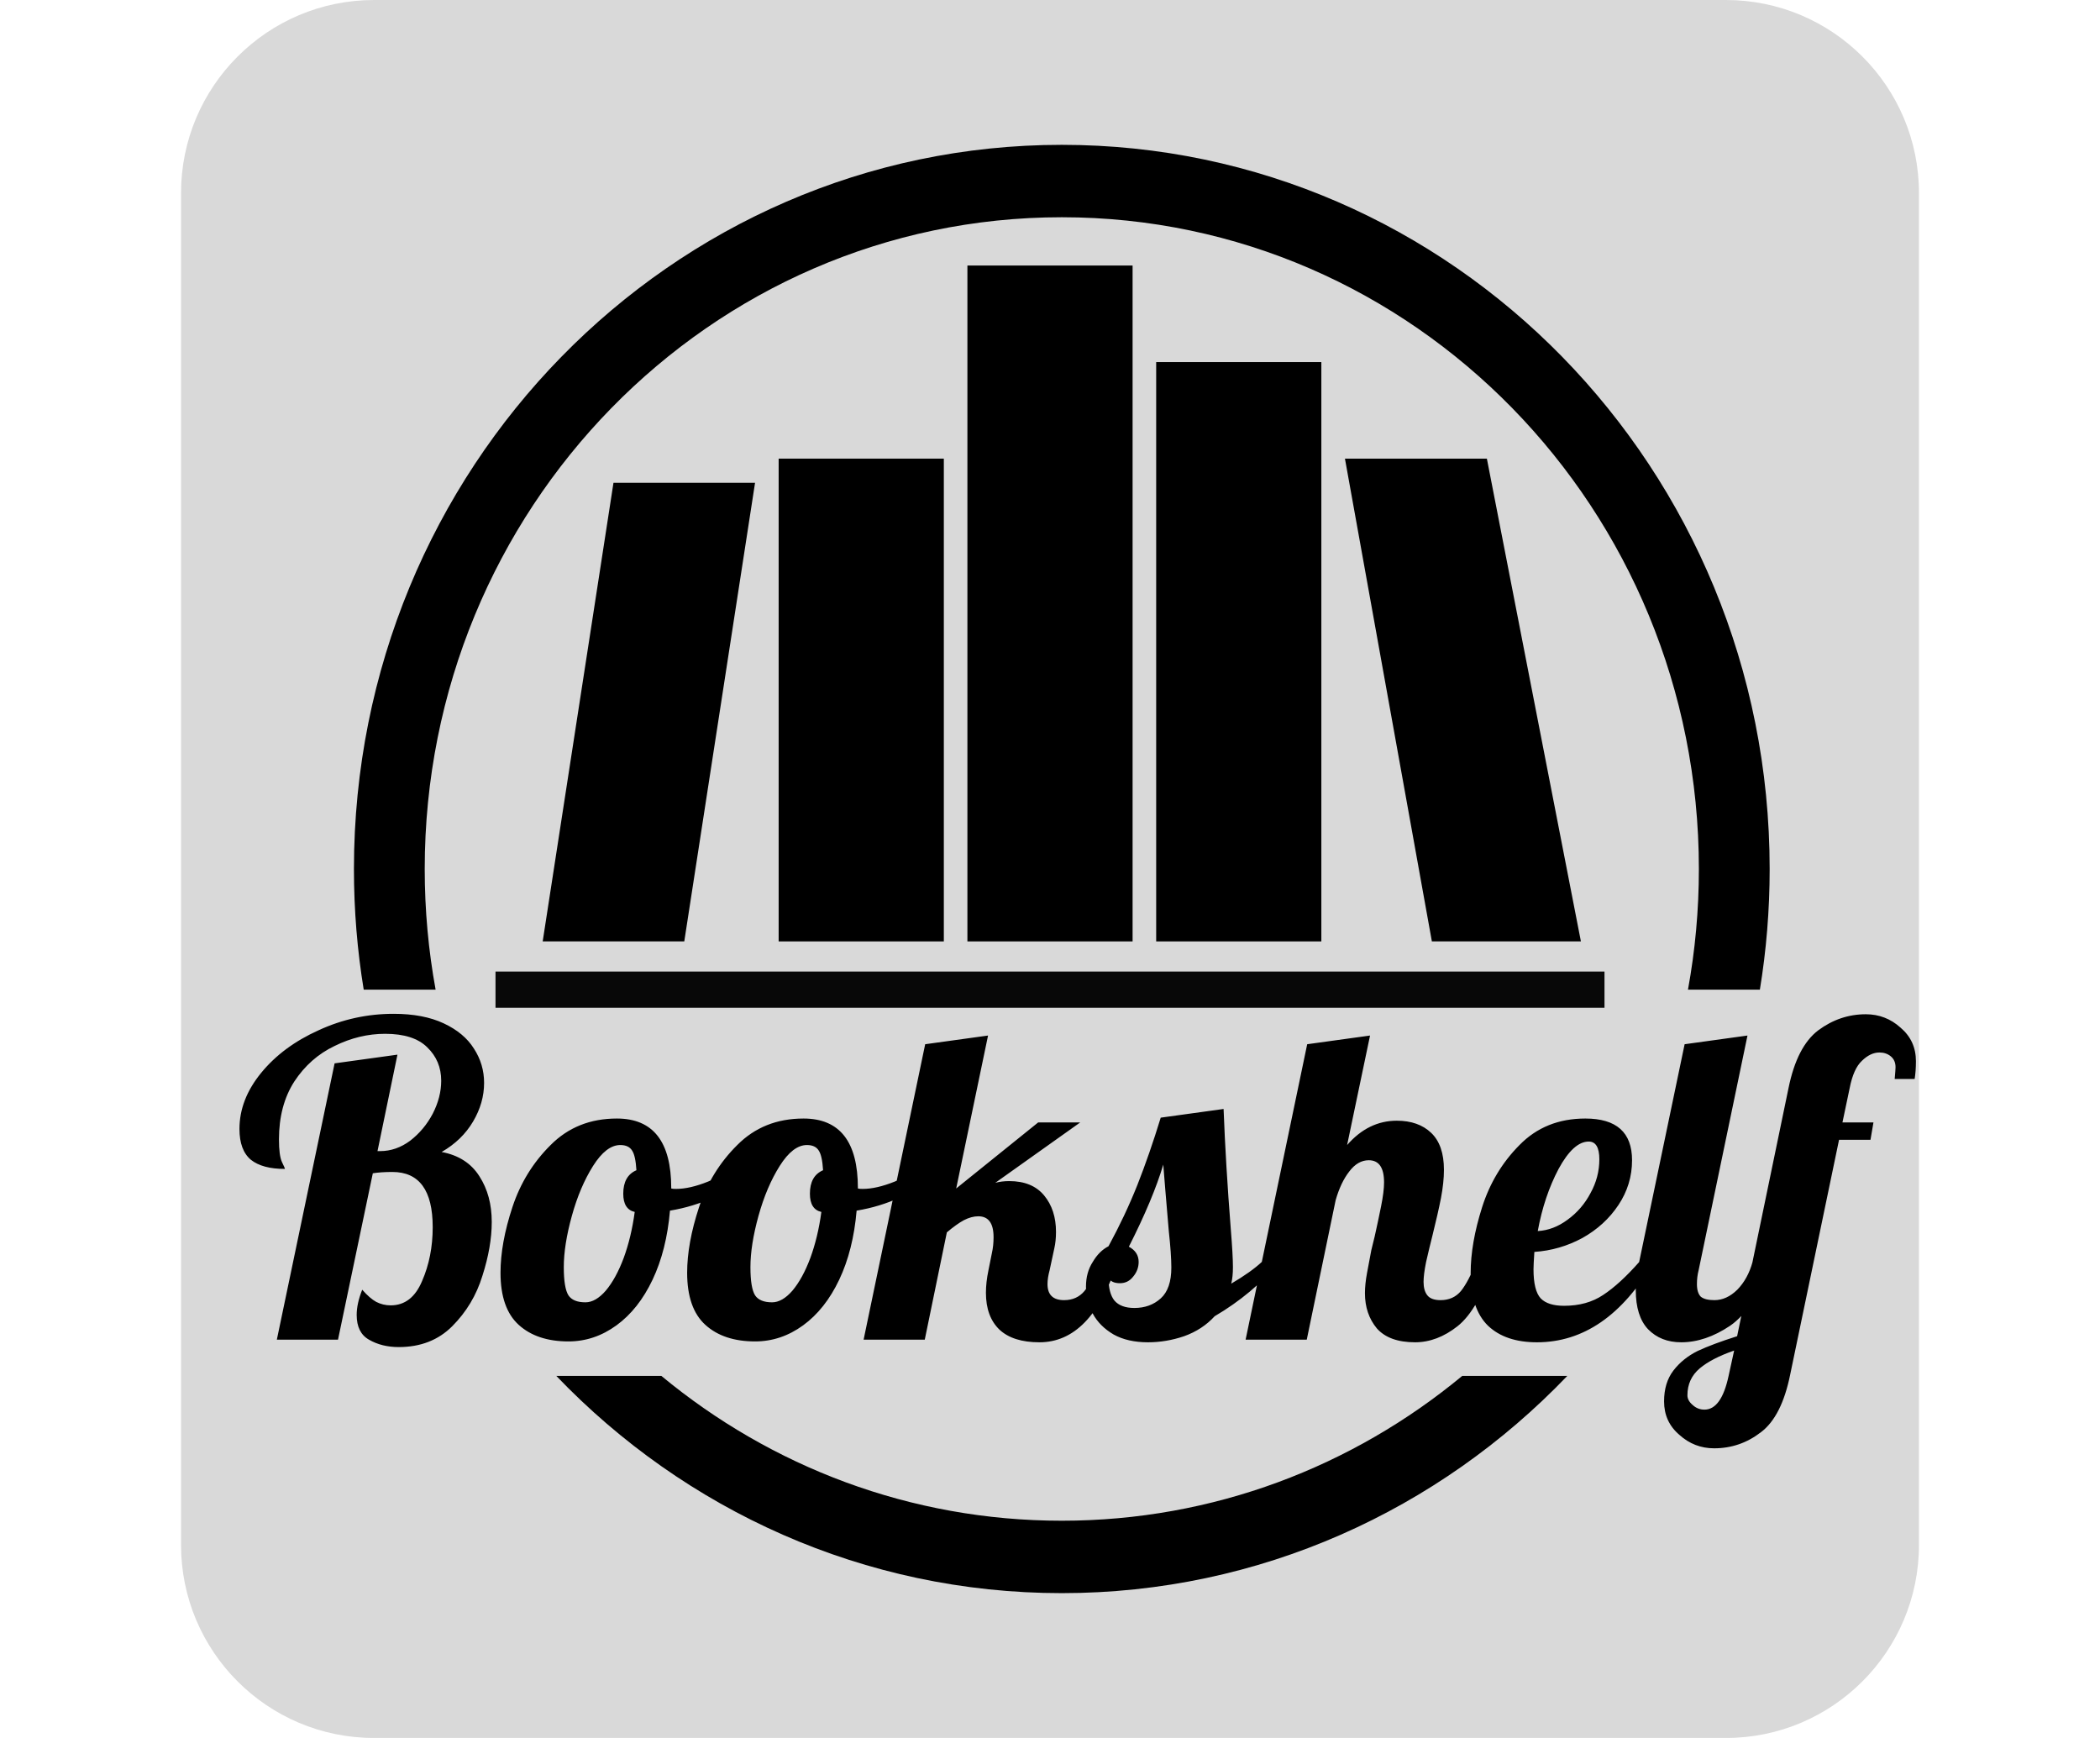
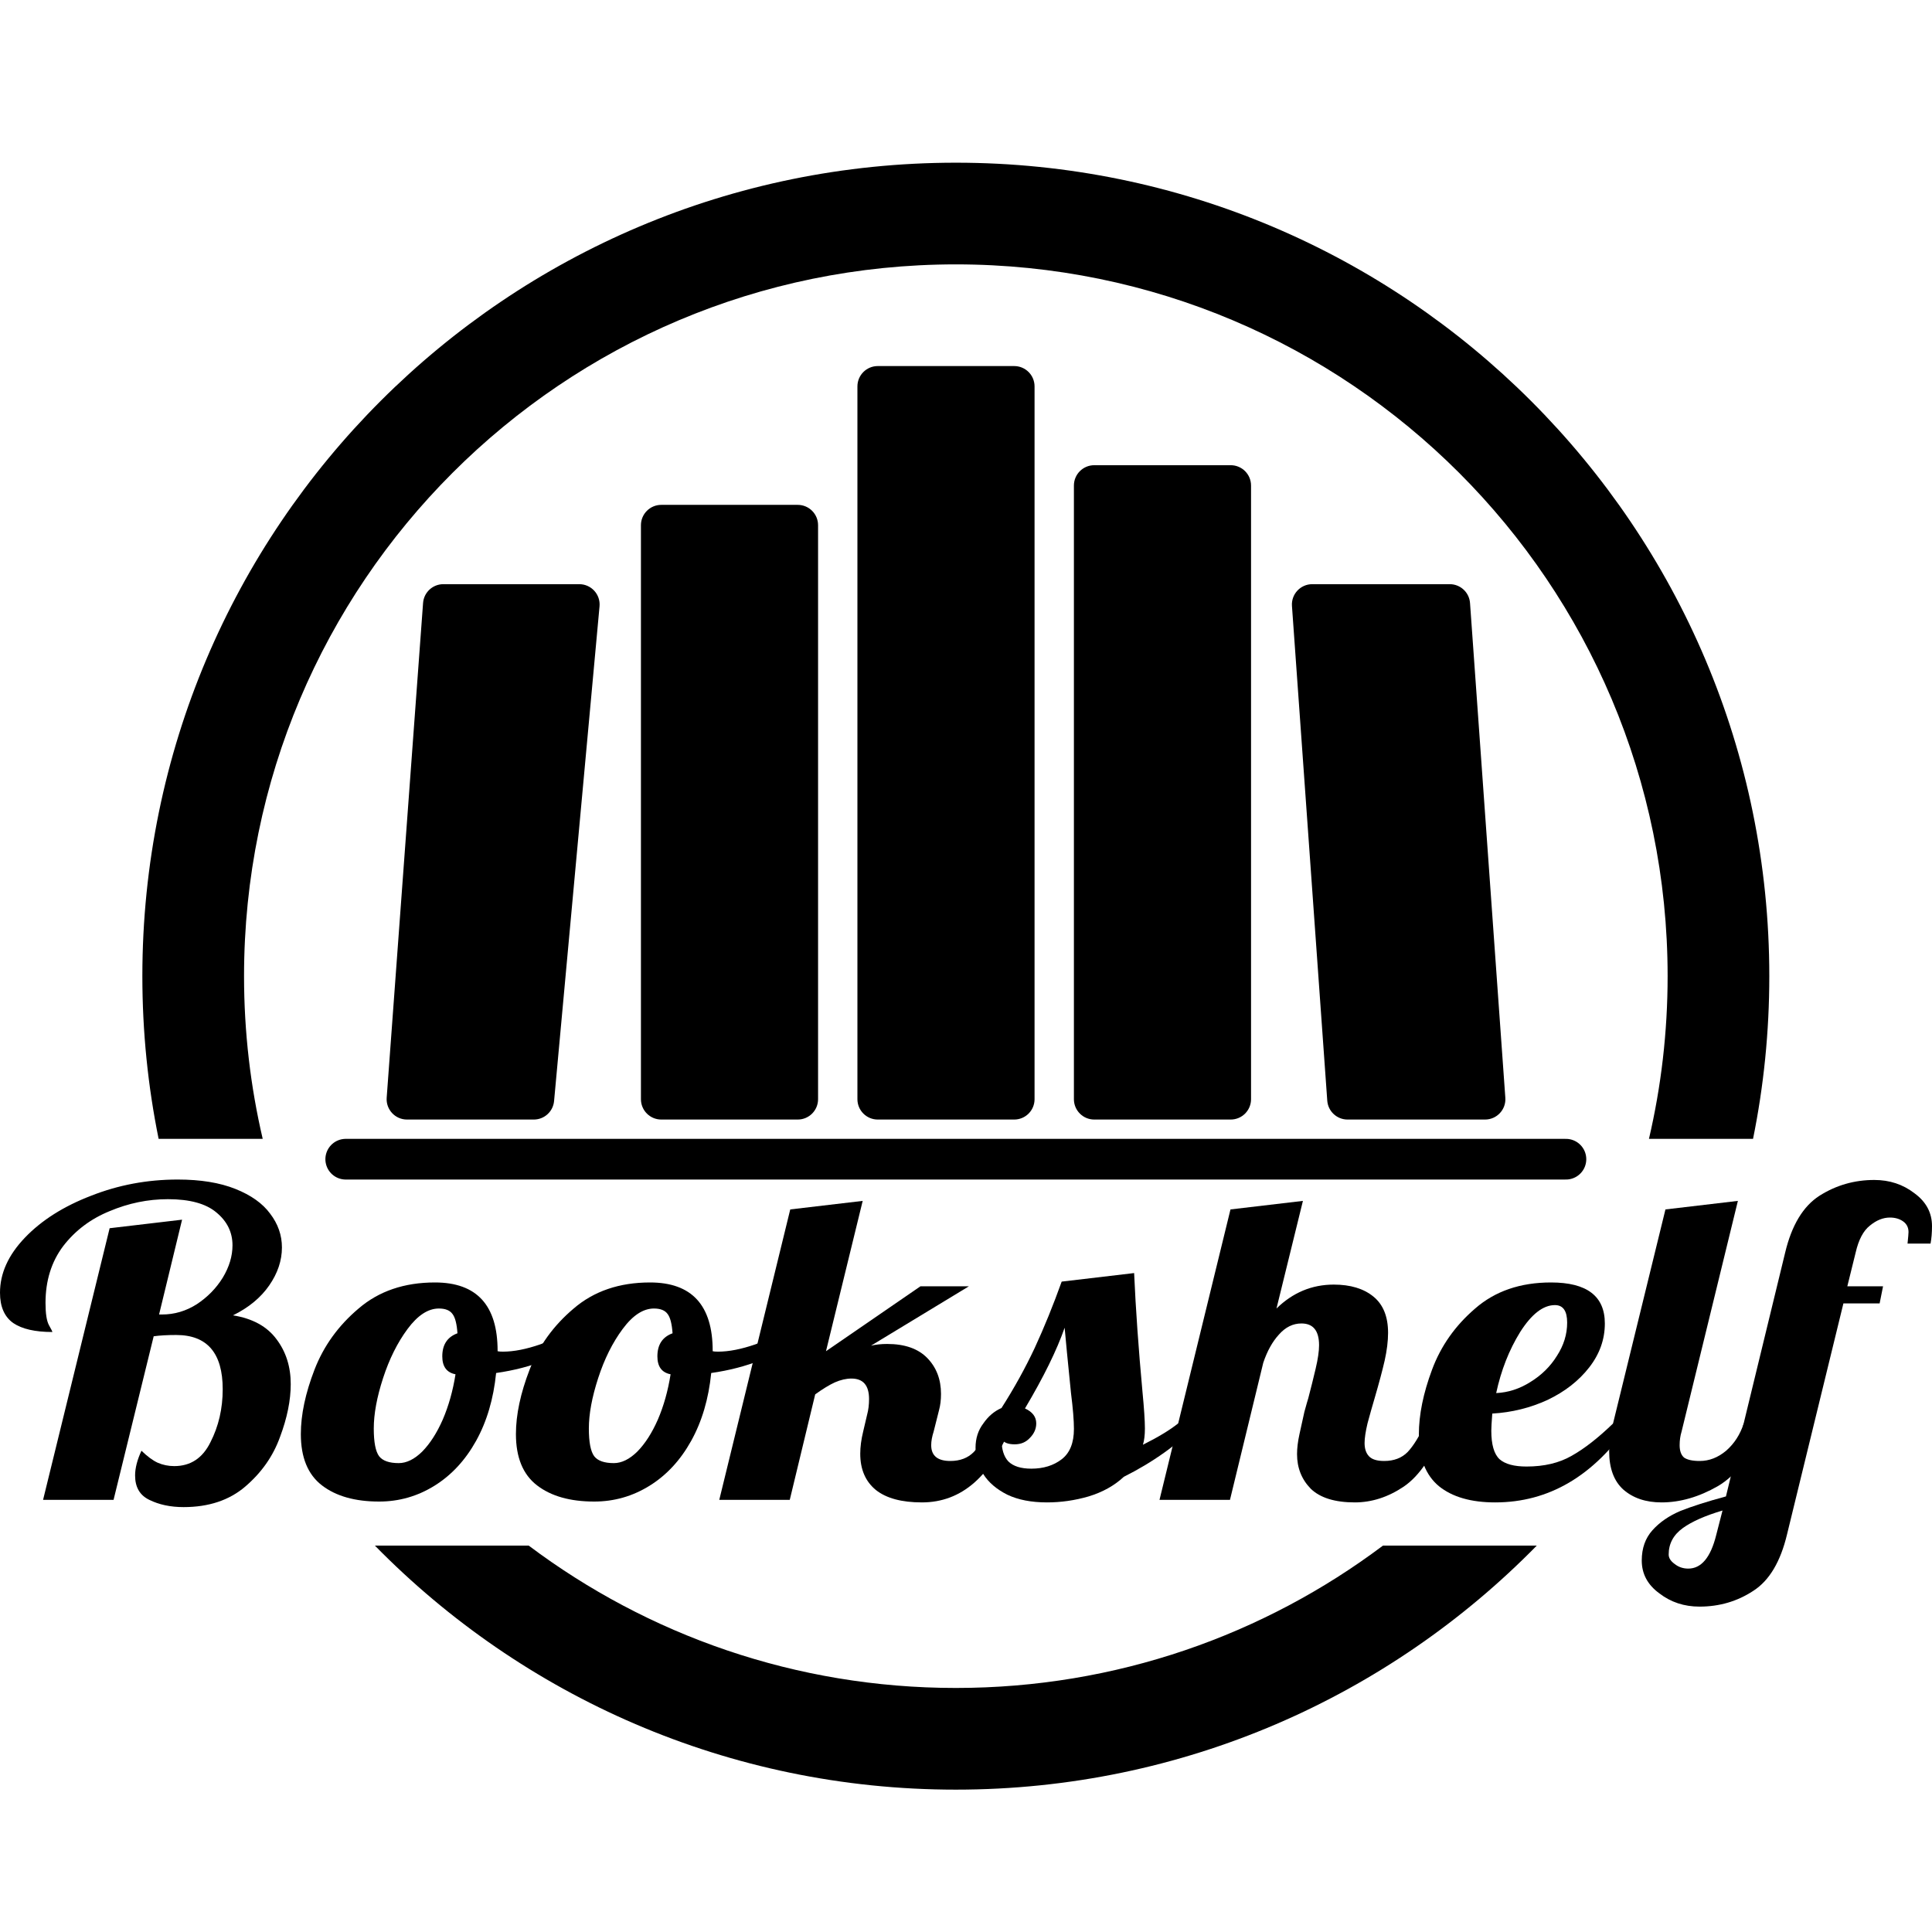
- <svg xmlns="http://www.w3.org/2000/svg" width="174" height="144" viewBox="0 0 174 144" fill="none">
-   <rect x="15" width="144" height="144" rx="16" fill="#D9D9D9" />
-   <path d="M41.056 82H132.944" stroke="#080808" stroke-width="3" />
-   <path d="M93.843 22H80.157V78H93.843V22Z" fill="black" />
-   <path d="M109.483 30H95.798V78H109.483V30Z" fill="black" />
-   <path d="M78.203 38H64.517V78H78.203V38Z" fill="black" />
-   <path d="M123.198 38H111.438L118.641 78H130.989L123.198 38Z" fill="black" />
-   <path d="M56.697 78H44.966L50.831 40H62.562L56.697 78Z" fill="black" />
-   <path fill-rule="evenodd" clip-rule="evenodd" d="M121.159 114C112.093 121.505 100.548 126 87.977 126C75.407 126 63.862 121.505 54.796 114H46.092C56.736 125.108 71.57 132 87.977 132C104.385 132 119.218 125.108 129.863 114H121.159ZM36.094 82C35.501 78.759 35.191 75.417 35.191 72C35.191 42.177 58.824 18 87.977 18C117.131 18 140.764 42.177 140.764 72C140.764 75.417 140.454 78.759 139.86 82H145.818C146.351 78.748 146.629 75.407 146.629 72C146.629 38.863 120.37 12 87.977 12C55.585 12 29.326 38.863 29.326 72C29.326 75.407 29.603 78.748 30.137 82H36.094Z" fill="black" />
-   <path d="M33.038 111.612C32.099 111.612 31.278 111.408 30.575 111C29.894 110.616 29.554 109.932 29.554 108.948C29.554 108.324 29.706 107.628 30.012 106.86C30.434 107.34 30.821 107.676 31.173 107.868C31.548 108.06 31.947 108.156 32.369 108.156C33.542 108.156 34.41 107.484 34.973 106.14C35.56 104.796 35.853 103.308 35.853 101.676C35.853 98.628 34.739 97.104 32.51 97.104C31.877 97.104 31.337 97.14 30.891 97.212L28.006 111H22.938L27.724 88.104L32.932 87.384L31.278 95.376H31.489C32.381 95.376 33.214 95.088 33.988 94.512C34.762 93.912 35.384 93.168 35.853 92.28C36.322 91.368 36.557 90.456 36.557 89.544C36.557 88.44 36.17 87.516 35.396 86.772C34.645 86.028 33.484 85.656 31.912 85.656C30.481 85.656 29.085 85.992 27.724 86.664C26.363 87.312 25.249 88.296 24.381 89.616C23.536 90.936 23.114 92.532 23.114 94.404C23.114 95.292 23.196 95.916 23.36 96.276C23.525 96.612 23.607 96.804 23.607 96.852C22.363 96.852 21.425 96.6 20.791 96.096C20.158 95.568 19.841 94.716 19.841 93.54C19.841 91.908 20.44 90.36 21.636 88.896C22.832 87.432 24.416 86.256 26.387 85.368C28.358 84.456 30.434 84 32.616 84C34.258 84 35.642 84.264 36.768 84.792C37.894 85.32 38.727 86.016 39.267 86.88C39.83 87.744 40.111 88.692 40.111 89.724C40.111 90.828 39.806 91.896 39.196 92.928C38.586 93.96 37.718 94.8 36.592 95.448C38 95.712 39.044 96.384 39.724 97.464C40.405 98.52 40.745 99.78 40.745 101.244C40.745 102.612 40.487 104.1 39.971 105.708C39.478 107.316 38.645 108.708 37.472 109.884C36.322 111.036 34.844 111.612 33.038 111.612ZM47.101 111.144C45.365 111.144 43.993 110.688 42.984 109.776C41.975 108.864 41.471 107.424 41.471 105.456C41.471 103.824 41.799 102.012 42.456 100.02C43.113 98.028 44.169 96.312 45.623 94.872C47.078 93.408 48.908 92.676 51.113 92.676C54.116 92.676 55.617 94.596 55.617 98.436V98.472C55.688 98.496 55.817 98.508 56.005 98.508C56.779 98.508 57.67 98.304 58.679 97.896C59.688 97.464 60.603 96.948 61.424 96.348L61.741 97.32C61.06 98.064 60.169 98.7 59.066 99.228C57.987 99.732 56.802 100.092 55.512 100.308C55.324 102.492 54.843 104.4 54.069 106.032C53.295 107.664 52.298 108.924 51.078 109.812C49.858 110.7 48.532 111.144 47.101 111.144ZM48.509 107.904C49.072 107.904 49.635 107.58 50.198 106.932C50.761 106.26 51.254 105.36 51.676 104.232C52.098 103.08 52.403 101.808 52.591 100.416C51.958 100.272 51.641 99.768 51.641 98.904C51.641 97.92 52.005 97.272 52.732 96.96C52.685 96.168 52.568 95.628 52.38 95.34C52.192 95.028 51.864 94.872 51.395 94.872C50.62 94.872 49.87 95.448 49.142 96.6C48.415 97.752 47.828 99.132 47.383 100.74C46.937 102.348 46.714 103.764 46.714 104.988C46.714 106.14 46.843 106.92 47.101 107.328C47.359 107.712 47.828 107.904 48.509 107.904ZM62.566 111.144C60.83 111.144 59.457 110.688 58.449 109.776C57.44 108.864 56.935 107.424 56.935 105.456C56.935 103.824 57.264 102.012 57.921 100.02C58.578 98.028 59.633 96.312 61.088 94.872C62.542 93.408 64.372 92.676 66.578 92.676C69.581 92.676 71.082 94.596 71.082 98.436V98.472C71.153 98.496 71.282 98.508 71.469 98.508C72.243 98.508 73.135 98.304 74.144 97.896C75.153 97.464 76.067 96.948 76.889 96.348L77.205 97.32C76.525 98.064 75.633 98.7 74.531 99.228C73.452 99.732 72.267 100.092 70.977 100.308C70.789 102.492 70.308 104.4 69.534 106.032C68.76 107.664 67.763 108.924 66.543 109.812C65.323 110.7 63.997 111.144 62.566 111.144ZM63.974 107.904C64.537 107.904 65.1 107.58 65.663 106.932C66.226 106.26 66.719 105.36 67.141 104.232C67.563 103.08 67.868 101.808 68.056 100.416C67.422 100.272 67.106 99.768 67.106 98.904C67.106 97.92 67.469 97.272 68.197 96.96C68.15 96.168 68.032 95.628 67.845 95.34C67.657 95.028 67.329 94.872 66.859 94.872C66.085 94.872 65.334 95.448 64.607 96.6C63.88 97.752 63.293 99.132 62.847 100.74C62.402 102.348 62.179 103.764 62.179 104.988C62.179 106.14 62.308 106.92 62.566 107.328C62.824 107.712 63.293 107.904 63.974 107.904ZM86.125 111.216C84.67 111.216 83.567 110.868 82.817 110.172C82.066 109.452 81.691 108.432 81.691 107.112C81.691 106.536 81.761 105.912 81.902 105.24L82.183 103.836C82.277 103.428 82.324 102.984 82.324 102.504C82.324 101.352 81.902 100.776 81.057 100.776C80.682 100.776 80.283 100.884 79.861 101.1C79.462 101.316 78.993 101.652 78.453 102.108L76.623 111H71.556L76.658 86.52L81.867 85.8L79.227 98.472L86.019 93H89.503L82.465 98.004C82.817 97.908 83.204 97.86 83.626 97.86C84.893 97.86 85.855 98.256 86.512 99.048C87.169 99.84 87.497 100.848 87.497 102.072C87.497 102.576 87.45 103.032 87.356 103.44L86.969 105.24C86.852 105.672 86.793 106.056 86.793 106.392C86.793 107.28 87.251 107.724 88.166 107.724C88.87 107.724 89.433 107.472 89.855 106.968C90.277 106.44 90.7 105.636 91.122 104.556H92.6C91.145 108.996 88.987 111.216 86.125 111.216ZM95.119 111.216C93.993 111.216 93.043 111 92.268 110.568C91.494 110.112 90.919 109.536 90.544 108.84C90.169 108.12 89.981 107.376 89.981 106.608C89.981 105.816 90.169 105.132 90.544 104.556C90.896 103.956 91.33 103.524 91.846 103.26C92.761 101.58 93.559 99.888 94.239 98.184C94.919 96.456 95.564 94.596 96.174 92.604L101.383 91.884C101.5 94.956 101.7 98.28 101.981 101.856C102.098 103.296 102.157 104.34 102.157 104.988C102.157 105.54 102.11 105.996 102.016 106.356C103.119 105.708 103.963 105.108 104.55 104.556H106.028C104.527 106.332 102.732 107.832 100.644 109.056C99.963 109.8 99.119 110.352 98.11 110.712C97.125 111.048 96.128 111.216 95.119 111.216ZM93.993 108.372C94.861 108.372 95.588 108.108 96.174 107.58C96.761 107.052 97.054 106.2 97.054 105.024C97.054 104.304 96.984 103.296 96.843 102C96.609 99.264 96.456 97.428 96.386 96.492C95.823 98.388 94.873 100.656 93.535 103.296C94.075 103.584 94.345 104.004 94.345 104.556C94.345 105.012 94.192 105.42 93.887 105.78C93.606 106.14 93.242 106.32 92.796 106.32C92.303 106.32 91.987 106.164 91.846 105.852C91.846 106.716 92.01 107.352 92.339 107.76C92.691 108.168 93.242 108.372 93.993 108.372ZM117.248 111.216C115.817 111.216 114.761 110.832 114.081 110.064C113.424 109.272 113.096 108.3 113.096 107.148C113.096 106.644 113.154 106.08 113.271 105.456C113.389 104.808 113.506 104.184 113.623 103.584C113.764 102.984 113.858 102.6 113.905 102.432C114.093 101.592 114.269 100.764 114.433 99.948C114.597 99.132 114.679 98.472 114.679 97.968C114.679 96.744 114.257 96.132 113.412 96.132C112.802 96.132 112.263 96.444 111.793 97.068C111.324 97.668 110.949 98.46 110.667 99.444L108.274 111H103.207L108.31 86.52L113.518 85.8L111.618 94.872C112.791 93.528 114.163 92.856 115.735 92.856C116.931 92.856 117.882 93.192 118.585 93.864C119.289 94.536 119.641 95.556 119.641 96.924C119.641 97.62 119.559 98.4 119.395 99.264C119.23 100.104 118.996 101.136 118.691 102.36C118.503 103.104 118.327 103.836 118.163 104.556C118.022 105.252 117.952 105.804 117.952 106.212C117.952 106.692 118.057 107.064 118.269 107.328C118.48 107.592 118.843 107.724 119.36 107.724C120.063 107.724 120.626 107.472 121.049 106.968C121.471 106.44 121.893 105.636 122.316 104.556H123.794C122.926 107.196 121.917 108.972 120.767 109.884C119.641 110.772 118.468 111.216 117.248 111.216ZM127.344 111.216C125.608 111.216 124.259 110.76 123.297 109.848C122.335 108.912 121.854 107.46 121.854 105.492C121.854 103.836 122.171 102.012 122.804 100.02C123.438 98.028 124.47 96.312 125.901 94.872C127.332 93.408 129.15 92.676 131.356 92.676C133.936 92.676 135.227 93.828 135.227 96.132C135.227 97.476 134.851 98.712 134.1 99.84C133.35 100.968 132.353 101.88 131.109 102.576C129.866 103.248 128.54 103.632 127.133 103.728C127.086 104.448 127.062 104.928 127.062 105.168C127.062 106.344 127.262 107.148 127.661 107.58C128.059 107.988 128.705 108.192 129.596 108.192C130.863 108.192 131.942 107.892 132.834 107.292C133.749 106.692 134.746 105.78 135.825 104.556H137.021C134.417 108.996 131.191 111.216 127.344 111.216ZM127.414 102C128.282 101.952 129.103 101.64 129.878 101.064C130.675 100.488 131.309 99.756 131.778 98.868C132.271 97.98 132.517 97.044 132.517 96.06C132.517 95.076 132.224 94.584 131.637 94.584C130.792 94.584 129.96 95.34 129.139 96.852C128.341 98.364 127.766 100.08 127.414 102ZM139.301 111.216C138.175 111.216 137.26 110.856 136.556 110.136C135.876 109.416 135.536 108.336 135.536 106.896C135.536 106.296 135.63 105.516 135.817 104.556L139.583 86.52L144.791 85.8L140.744 105.24C140.65 105.6 140.603 105.984 140.603 106.392C140.603 106.872 140.709 107.22 140.92 107.436C141.155 107.628 141.53 107.724 142.046 107.724C142.727 107.724 143.36 107.436 143.947 106.86C144.533 106.26 144.955 105.492 145.213 104.556H146.691C145.823 107.148 144.709 108.912 143.348 109.848C141.988 110.76 140.639 111.216 139.301 111.216ZM142.032 120C140.93 120 139.968 119.628 139.147 118.884C138.302 118.164 137.88 117.24 137.88 116.112C137.88 115.08 138.138 114.228 138.654 113.556C139.17 112.884 139.839 112.344 140.66 111.936C141.481 111.552 142.572 111.144 143.933 110.712L148.191 90.156C148.66 87.852 149.481 86.256 150.654 85.368C151.851 84.48 153.164 84.036 154.596 84.036C155.698 84.036 156.66 84.408 157.481 85.152C158.326 85.872 158.748 86.796 158.748 87.924C158.748 88.476 158.713 88.968 158.642 89.4H156.988C157.035 88.872 157.059 88.548 157.059 88.428C157.059 88.044 156.93 87.744 156.672 87.528C156.414 87.312 156.097 87.204 155.722 87.204C155.229 87.204 154.748 87.432 154.279 87.888C153.81 88.32 153.469 89.076 153.258 90.156L152.66 93H155.229L154.983 94.44H152.378L148.332 113.88C147.862 116.208 147.053 117.804 145.903 118.668C144.754 119.556 143.463 120 142.032 120ZM141.223 116.796C142.161 116.796 142.83 115.86 143.229 113.988L143.686 111.9C142.443 112.332 141.493 112.824 140.836 113.376C140.155 113.952 139.815 114.696 139.815 115.608C139.815 115.896 139.956 116.16 140.238 116.4C140.519 116.664 140.848 116.796 141.223 116.796Z" fill="black" />
+ <svg xmlns="http://www.w3.org/2000/svg" width="95" height="95" viewBox="0 0 95 95" fill="none">
+   <path d="M17 57H77" stroke="black" stroke-width="2" stroke-linecap="round" />
+   <rect x="42.161" y="18" width="8.71" height="37.05" rx="1" fill="black" />
+   <rect x="52.806" y="22.875" width="8.71" height="32.175" rx="1" fill="black" />
+   <rect x="31.516" y="24.825" width="8.71" height="30.225" rx="1" fill="black" />
+   <path d="M20.803 29.651C20.841 29.129 21.276 28.725 21.8 28.725H28.484C29.073 28.725 29.534 29.23 29.48 29.816L27.245 54.141C27.197 54.656 26.766 55.05 26.249 55.05H20.012C19.43 55.05 18.972 54.556 19.014 53.977L20.803 29.651Z" fill="black" />
+   <path d="M63.528 29.796C63.487 29.217 63.945 28.725 64.526 28.725H71.287C71.812 28.725 72.247 29.13 72.284 29.654L74.02 53.979C74.062 54.557 73.603 55.05 73.023 55.05H66.261C65.737 55.05 65.301 54.644 65.264 54.121L63.528 29.796Z" fill="black" />
+   <path fill-rule="evenodd" clip-rule="evenodd" d="M68.003 76C62.153 80.395 54.881 83 47 83C39.119 83 31.847 80.395 25.997 76H18.434C25.694 83.405 35.81 88 47 88C58.19 88 68.306 83.405 75.566 76H68.003ZM12.918 56C12.318 53.431 12 50.752 12 48C12 28.67 27.67 13 47 13C66.33 13 82 28.67 82 48C82 50.752 81.682 53.431 81.082 56H86.2C86.725 53.415 87 50.74 87 48C87 25.909 69.091 8 47 8C24.909 8 7 25.909 7 48C7 50.74 7.275 53.415 7.8 56H12.918Z" fill="black" />
+   <path d="M9.025 74.107C8.384 74.107 7.822 73.988 7.341 73.75C6.875 73.526 6.643 73.127 6.643 72.553C6.643 72.189 6.747 71.783 6.956 71.335C7.244 71.615 7.509 71.811 7.75 71.923C8.006 72.035 8.279 72.091 8.568 72.091C9.37 72.091 9.964 71.699 10.349 70.915C10.75 70.131 10.951 69.263 10.951 68.311C10.951 66.533 10.189 65.644 8.664 65.644C8.231 65.644 7.862 65.665 7.557 65.707L5.584 73.75H2.118L5.391 60.394L8.953 59.974L7.822 64.636H7.966C8.576 64.636 9.146 64.468 9.675 64.132C10.205 63.782 10.63 63.348 10.951 62.83C11.272 62.298 11.432 61.766 11.432 61.234C11.432 60.59 11.167 60.051 10.638 59.617C10.124 59.183 9.33 58.966 8.255 58.966C7.276 58.966 6.322 59.162 5.391 59.554C4.461 59.932 3.698 60.506 3.105 61.276C2.527 62.046 2.238 62.977 2.238 64.069C2.238 64.587 2.294 64.951 2.407 65.161C2.519 65.357 2.575 65.469 2.575 65.497C1.725 65.497 1.083 65.35 0.65 65.056C0.217 64.748 0 64.251 0 63.565C0 62.613 0.409 61.71 1.227 60.856C2.046 60.002 3.129 59.316 4.477 58.798C5.824 58.266 7.244 58 8.737 58C9.86 58 10.806 58.154 11.576 58.462C12.347 58.77 12.916 59.176 13.285 59.68C13.67 60.184 13.863 60.737 13.863 61.339C13.863 61.983 13.654 62.606 13.237 63.208C12.82 63.81 12.226 64.3 11.456 64.678C12.419 64.832 13.133 65.224 13.598 65.854C14.063 66.47 14.296 67.205 14.296 68.059C14.296 68.857 14.12 69.725 13.767 70.663C13.43 71.601 12.86 72.413 12.058 73.099C11.272 73.771 10.261 74.107 9.025 74.107Z" fill="black" />
+   <path d="M18.643 73.834C17.456 73.834 16.517 73.568 15.827 73.036C15.137 72.504 14.793 71.664 14.793 70.516C14.793 69.564 15.017 68.507 15.466 67.345C15.916 66.183 16.638 65.182 17.633 64.342C18.627 63.488 19.879 63.061 21.387 63.061C23.441 63.061 24.468 64.181 24.468 66.421V66.442C24.516 66.456 24.604 66.463 24.732 66.463C25.262 66.463 25.872 66.344 26.562 66.106C27.252 65.854 27.877 65.553 28.439 65.203L28.655 65.77C28.19 66.204 27.58 66.575 26.826 66.883C26.088 67.177 25.278 67.387 24.395 67.513C24.267 68.787 23.938 69.9 23.409 70.852C22.879 71.804 22.197 72.539 21.363 73.057C20.529 73.575 19.622 73.834 18.643 73.834ZM19.606 71.944C19.991 71.944 20.376 71.755 20.761 71.377C21.146 70.985 21.483 70.46 21.772 69.802C22.061 69.13 22.27 68.388 22.398 67.576C21.965 67.492 21.748 67.198 21.748 66.694C21.748 66.12 21.997 65.742 22.494 65.56C22.462 65.098 22.382 64.783 22.253 64.615C22.125 64.433 21.901 64.342 21.58 64.342C21.05 64.342 20.537 64.678 20.039 65.35C19.542 66.022 19.141 66.827 18.836 67.765C18.531 68.703 18.379 69.529 18.379 70.243C18.379 70.915 18.467 71.37 18.643 71.608C18.82 71.832 19.141 71.944 19.606 71.944Z" fill="black" />
+   <path d="M29.22 73.834C28.033 73.834 27.094 73.568 26.404 73.036C25.714 72.504 25.369 71.664 25.369 70.516C25.369 69.564 25.594 68.507 26.043 67.345C26.492 66.183 27.214 65.182 28.209 64.342C29.204 63.488 30.455 63.061 31.964 63.061C34.017 63.061 35.044 64.181 35.044 66.421V66.442C35.092 66.456 35.181 66.463 35.309 66.463C35.839 66.463 36.448 66.344 37.138 66.106C37.828 65.854 38.454 65.553 39.015 65.203L39.232 65.77C38.767 66.204 38.157 66.575 37.403 66.883C36.665 67.177 35.855 67.387 34.972 67.513C34.844 68.787 34.515 69.9 33.985 70.852C33.456 71.804 32.774 72.539 31.94 73.057C31.105 73.575 30.199 73.834 29.22 73.834ZM30.183 71.944C30.568 71.944 30.953 71.755 31.338 71.377C31.723 70.985 32.06 70.46 32.349 69.802C32.638 69.13 32.846 68.388 32.974 67.576C32.541 67.492 32.325 67.198 32.325 66.694C32.325 66.12 32.573 65.742 33.071 65.56C33.039 65.098 32.958 64.783 32.83 64.615C32.702 64.433 32.477 64.342 32.156 64.342C31.627 64.342 31.113 64.678 30.616 65.35C30.118 66.022 29.717 66.827 29.413 67.765C29.108 68.703 28.955 69.529 28.955 70.243C28.955 70.915 29.043 71.37 29.22 71.608C29.396 71.832 29.717 71.944 30.183 71.944Z" fill="black" />
+   <path d="M45.332 73.876C44.337 73.876 43.583 73.673 43.07 73.267C42.556 72.847 42.3 72.252 42.3 71.482C42.3 71.146 42.348 70.782 42.444 70.39L42.636 69.571C42.701 69.333 42.733 69.074 42.733 68.794C42.733 68.122 42.444 67.786 41.866 67.786C41.61 67.786 41.337 67.849 41.048 67.975C40.775 68.101 40.454 68.297 40.085 68.563L38.834 73.75H35.368L38.858 59.47L42.42 59.05L40.615 66.442L45.26 63.25H47.642L42.829 66.169C43.07 66.113 43.334 66.085 43.623 66.085C44.49 66.085 45.148 66.316 45.597 66.778C46.046 67.24 46.271 67.828 46.271 68.542C46.271 68.836 46.239 69.102 46.174 69.34L45.91 70.39C45.829 70.642 45.789 70.866 45.789 71.062C45.789 71.58 46.102 71.839 46.728 71.839C47.209 71.839 47.594 71.692 47.883 71.398C48.172 71.09 48.461 70.621 48.75 69.991H49.761C48.766 72.581 47.289 73.876 45.332 73.876Z" fill="black" />
+   <path d="M51.483 73.876C50.713 73.876 50.063 73.75 49.534 73.498C49.004 73.232 48.611 72.896 48.354 72.49C48.098 72.07 47.969 71.636 47.969 71.188C47.969 70.726 48.098 70.327 48.354 69.991C48.595 69.641 48.892 69.389 49.245 69.235C49.871 68.255 50.416 67.268 50.882 66.274C51.347 65.266 51.788 64.181 52.205 63.019L55.767 62.599C55.847 64.391 55.984 66.33 56.176 68.416C56.257 69.256 56.297 69.865 56.297 70.243C56.297 70.565 56.265 70.831 56.2 71.041C56.955 70.663 57.532 70.313 57.933 69.991H58.944C57.917 71.027 56.69 71.902 55.262 72.616C54.797 73.05 54.219 73.372 53.529 73.582C52.855 73.778 52.173 73.876 51.483 73.876ZM50.713 72.217C51.307 72.217 51.804 72.063 52.205 71.755C52.606 71.447 52.807 70.95 52.807 70.264C52.807 69.844 52.759 69.256 52.663 68.5C52.502 66.904 52.398 65.833 52.35 65.287C51.965 66.393 51.315 67.716 50.4 69.256C50.769 69.424 50.954 69.669 50.954 69.991C50.954 70.257 50.849 70.495 50.641 70.705C50.448 70.915 50.2 71.02 49.895 71.02C49.558 71.02 49.341 70.929 49.245 70.747C49.245 71.251 49.357 71.622 49.582 71.86C49.822 72.098 50.2 72.217 50.713 72.217Z" fill="black" />
+   <path d="M66.618 73.876C65.639 73.876 64.917 73.652 64.452 73.204C64.002 72.742 63.778 72.175 63.778 71.503C63.778 71.209 63.818 70.88 63.898 70.516C63.978 70.138 64.059 69.774 64.139 69.424C64.235 69.074 64.299 68.85 64.331 68.752C64.46 68.262 64.58 67.779 64.692 67.303C64.805 66.827 64.861 66.442 64.861 66.148C64.861 65.434 64.572 65.077 63.994 65.077C63.577 65.077 63.208 65.259 62.887 65.623C62.566 65.973 62.31 66.435 62.117 67.009L60.48 73.75H57.015L60.505 59.47L64.067 59.05L62.767 64.342C63.569 63.558 64.508 63.166 65.583 63.166C66.401 63.166 67.051 63.362 67.532 63.754C68.014 64.146 68.254 64.741 68.254 65.539C68.254 65.945 68.198 66.4 68.086 66.904C67.974 67.394 67.813 67.996 67.605 68.71C67.476 69.144 67.356 69.571 67.243 69.991C67.147 70.397 67.099 70.719 67.099 70.957C67.099 71.237 67.171 71.454 67.316 71.608C67.46 71.762 67.709 71.839 68.062 71.839C68.543 71.839 68.928 71.692 69.217 71.398C69.506 71.09 69.795 70.621 70.084 69.991H71.094C70.501 71.531 69.811 72.567 69.025 73.099C68.254 73.617 67.452 73.876 66.618 73.876Z" fill="black" />
+   <path d="M73.522 73.876C72.335 73.876 71.412 73.61 70.754 73.078C70.097 72.532 69.768 71.685 69.768 70.537C69.768 69.571 69.984 68.507 70.418 67.345C70.851 66.183 71.557 65.182 72.536 64.342C73.514 63.488 74.758 63.061 76.266 63.061C78.031 63.061 78.913 63.733 78.913 65.077C78.913 65.861 78.657 66.582 78.143 67.24C77.63 67.898 76.948 68.43 76.098 68.836C75.247 69.228 74.341 69.452 73.378 69.508C73.346 69.928 73.33 70.208 73.33 70.348C73.33 71.034 73.466 71.503 73.739 71.755C74.012 71.993 74.453 72.112 75.063 72.112C75.929 72.112 76.667 71.937 77.277 71.587C77.903 71.237 78.585 70.705 79.323 69.991H80.141C78.36 72.581 76.154 73.876 73.522 73.876ZM73.57 68.5C74.164 68.472 74.726 68.29 75.255 67.954C75.801 67.618 76.234 67.191 76.555 66.673C76.892 66.155 77.06 65.609 77.06 65.035C77.06 64.461 76.86 64.174 76.459 64.174C75.881 64.174 75.311 64.615 74.75 65.497C74.204 66.379 73.811 67.38 73.57 68.5Z" fill="black" />
+   <path d="M81.7 73.876C80.93 73.876 80.304 73.666 79.823 73.246C79.358 72.826 79.125 72.196 79.125 71.356C79.125 71.006 79.189 70.551 79.317 69.991L81.893 59.47L85.455 59.05L82.687 70.39C82.623 70.6 82.591 70.824 82.591 71.062C82.591 71.342 82.663 71.545 82.807 71.671C82.968 71.783 83.225 71.839 83.578 71.839C84.043 71.839 84.476 71.671 84.877 71.335C85.278 70.985 85.567 70.537 85.744 69.991H86.754C86.161 71.503 85.399 72.532 84.468 73.078C83.537 73.61 82.615 73.876 81.7 73.876Z" fill="black" />
+   <path d="M83.568 79C82.814 79 82.156 78.783 81.594 78.349C81.017 77.929 80.728 77.39 80.728 76.732C80.728 76.13 80.904 75.633 81.257 75.241C81.61 74.849 82.068 74.534 82.629 74.296C83.191 74.072 83.937 73.834 84.868 73.582L87.78 61.591C88.101 60.247 88.662 59.316 89.465 58.798C90.283 58.28 91.181 58.021 92.16 58.021C92.914 58.021 93.572 58.238 94.134 58.672C94.711 59.092 95 59.631 95 60.289C95 60.611 94.976 60.898 94.928 61.15H93.797C93.829 60.842 93.845 60.653 93.845 60.583C93.845 60.359 93.757 60.184 93.58 60.058C93.403 59.932 93.187 59.869 92.93 59.869C92.593 59.869 92.264 60.002 91.943 60.268C91.623 60.52 91.39 60.961 91.246 61.591L90.836 63.25H92.593L92.425 64.09H90.644L87.876 75.43C87.555 76.788 87.001 77.719 86.215 78.223C85.429 78.741 84.547 79 83.568 79ZM83.014 77.131C83.656 77.131 84.113 76.585 84.386 75.493L84.699 74.275C83.849 74.527 83.199 74.814 82.75 75.136C82.284 75.472 82.052 75.906 82.052 76.438C82.052 76.606 82.148 76.76 82.341 76.9C82.533 77.054 82.758 77.131 83.014 77.131Z" fill="black" />
</svg>
